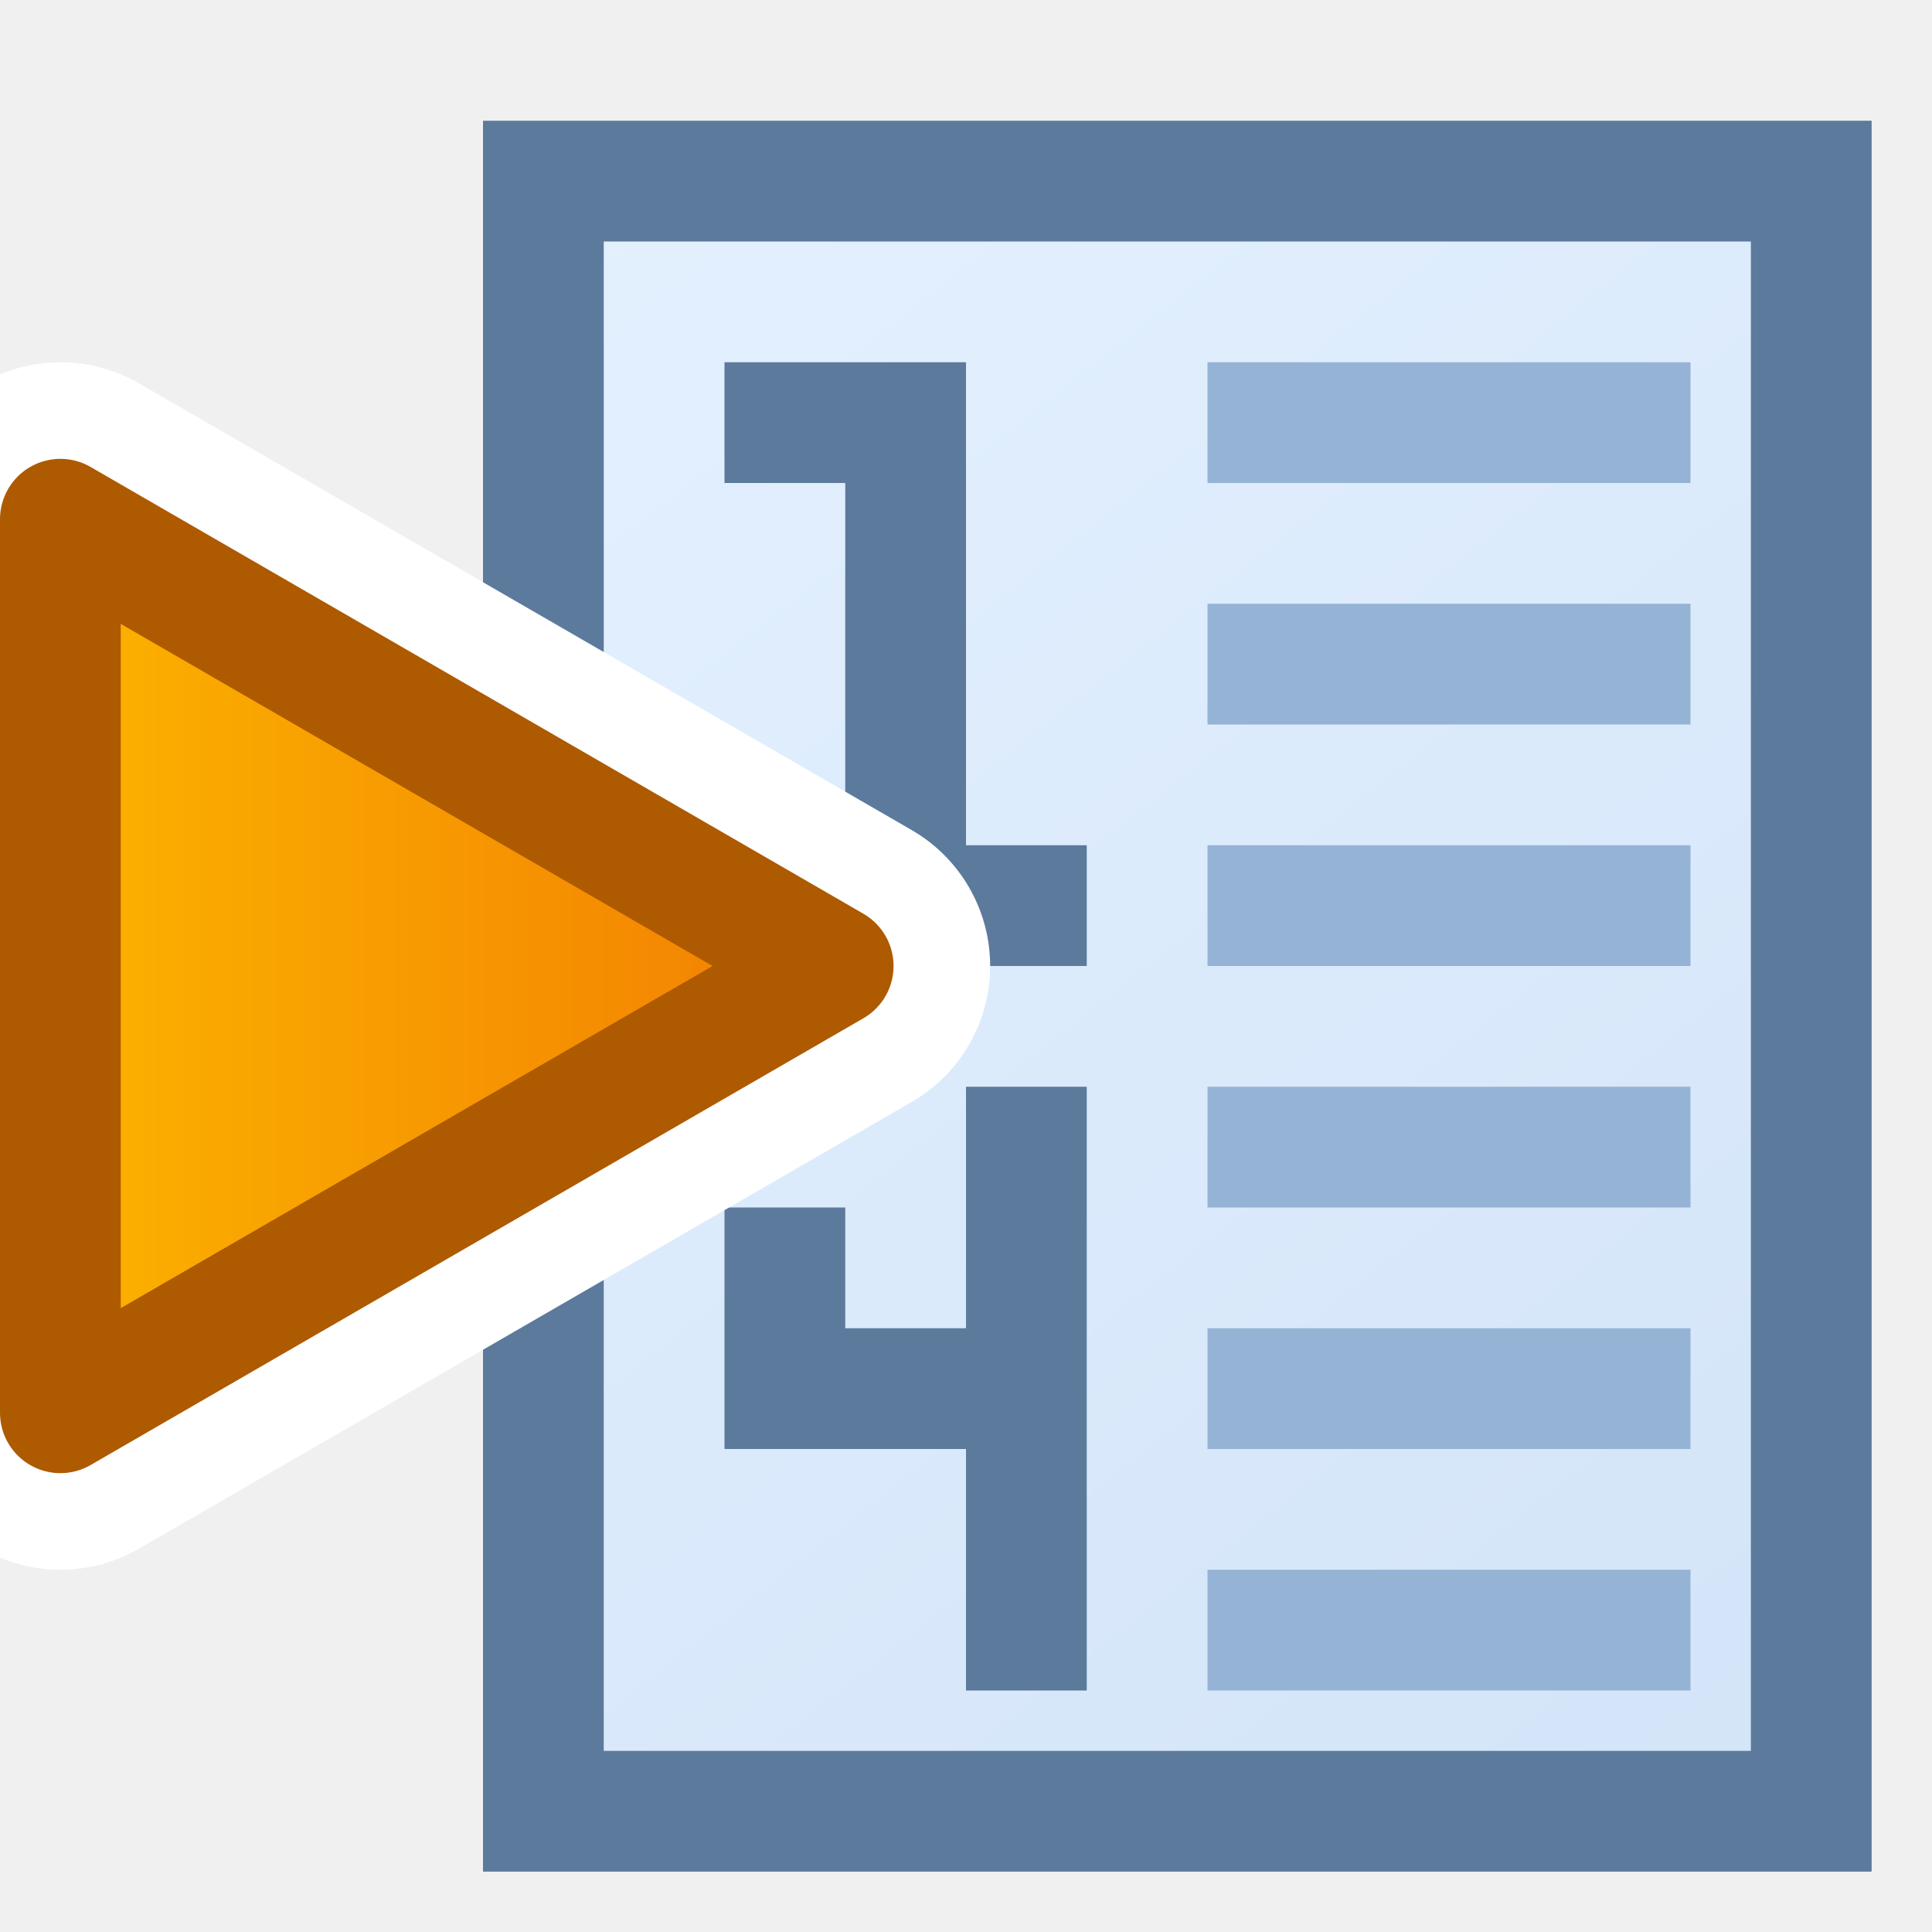
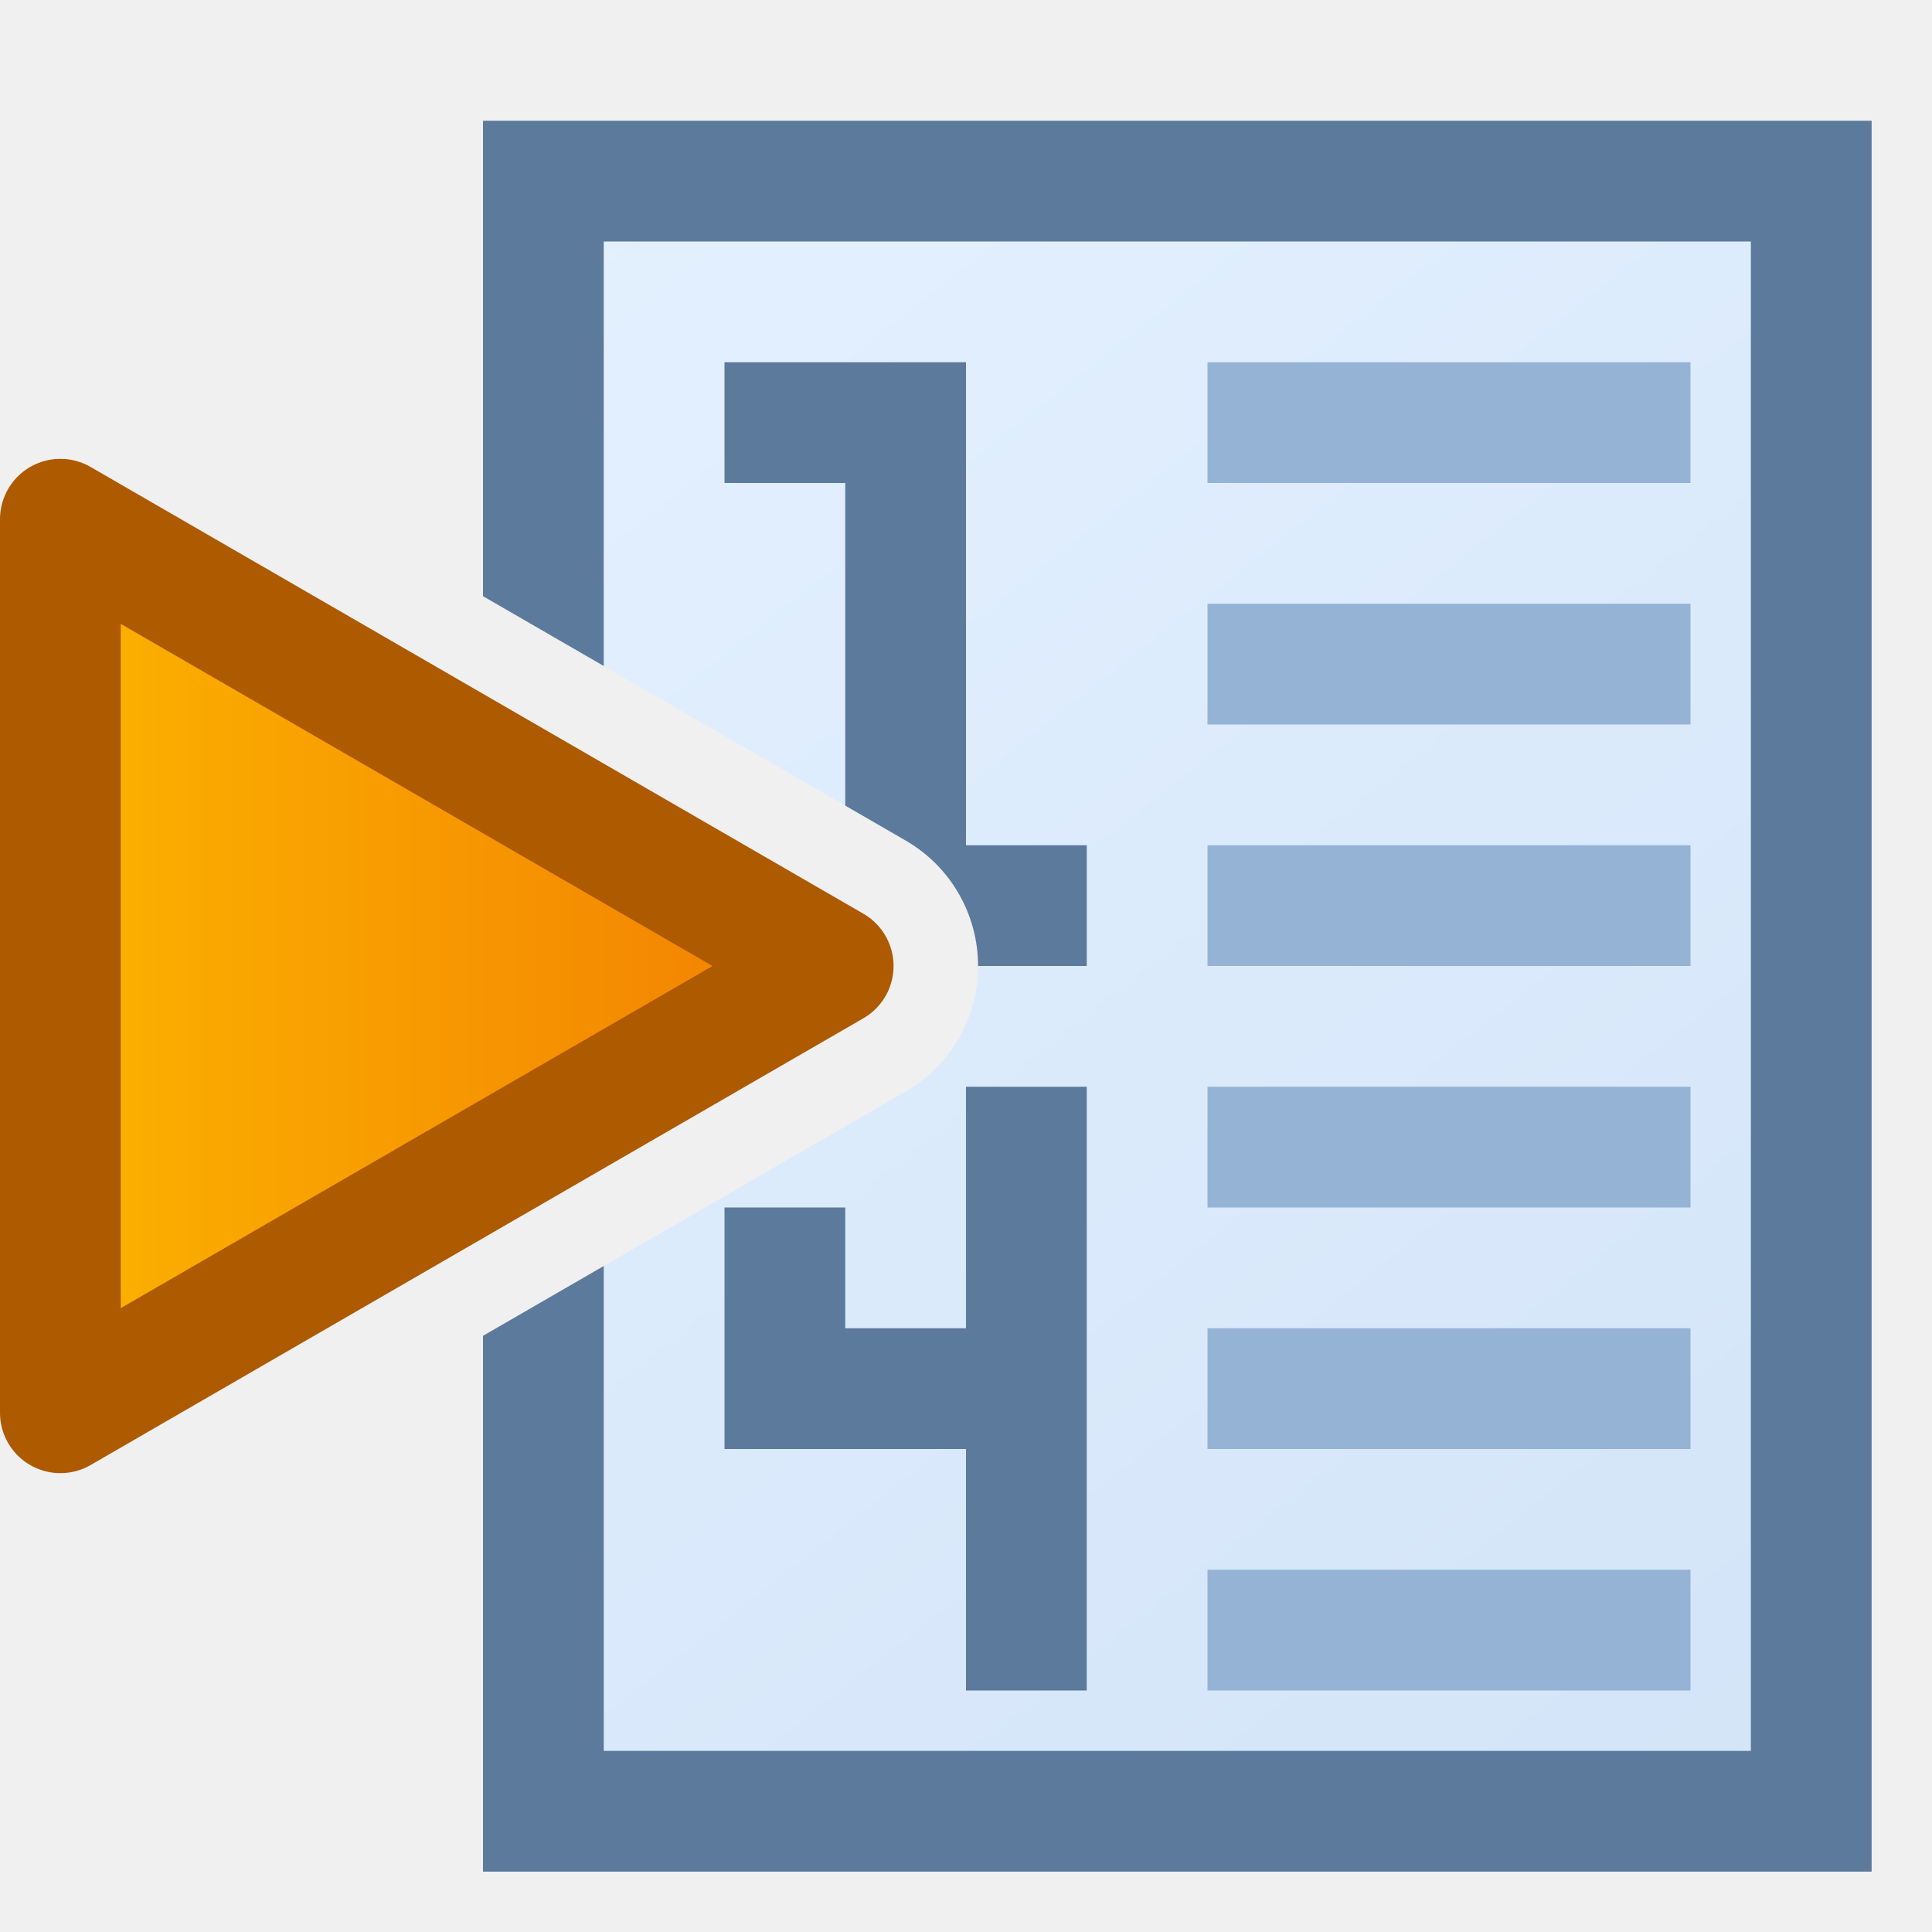
<svg xmlns="http://www.w3.org/2000/svg" width="16" height="16" viewBox="0 0 16 16">
  <defs>
    <linearGradient id="slr-g" x1="0.5" y1="8" x2="6.9" y2="8" gradientUnits="userSpaceOnUse">
      <stop offset="0" stop-color="#fcb200" />
      <stop offset="1" stop-color="#f27e02" />
    </linearGradient>
    <linearGradient id="slr-bg" x1="4" y1="1" x2="15" y2="15" gradientUnits="userSpaceOnUse">
      <stop offset="0" stop-color="#e4f1ff" />
      <stop offset="1" stop-color="#d3e4f8" />
    </linearGradient>
+     <mask id="slr-m">
+       <rect x="0" y="0" width="16" height="16" fill="#fff" />
+       <polygon points="0.5 4.3 6.9 8 0.5 11.7" fill="#000" stroke="#000" stroke-width="2.4" stroke-linejoin="round" />
+     </mask>
  </defs>
-   <rect fill="#5c7a9c" x="4" y="1" width="11.5" height="14.5" />
-   <rect fill="url(#slr-bg)" x="5" y="2" width="9.5" height="12.5" />
-   <g fill="#95b3d5">
-     <rect x="10" y="3" width="4" height="1" />
-     <rect x="10" y="5" width="4" height="1" />
-     <rect x="10" y="7" width="4" height="1" />
-     <rect x="10" y="9" width="4" height="1" />
-     <rect x="10" y="11" width="4" height="1" />
-     <rect x="10" y="13" width="4" height="1" />
+   <g mask="url(#slr-m)">
+     <rect fill="#5c7a9c" x="4" y="1" width="11.5" height="14.5" />
+     <rect fill="url(#slr-bg)" x="5" y="2" width="9.5" height="12.5" />
+     <g fill="#95b3d5">
+       <rect x="10" y="3" width="4" height="1" />
+       <rect x="10" y="5" width="4" height="1" />
+       <rect x="10" y="7" width="4" height="1" />
+       <rect x="10" y="9" width="4" height="1" />
+       <rect x="10" y="11" width="4" height="1" />
+       <rect x="10" y="13" width="4" height="1" />
+     </g>
+     <polygon fill="#5c7a9c" points="8 7 8 3 7 3 6 3 6 4 7 4 7 7 7 8 9 8 9 7 8 7" />
+     <polygon fill="#5c7a9c" points="8 9 8 11 7 11 7 10 6 10 6 12 8 12 8 14 9 14 9 9 8 9" />
  </g>
-   <polygon fill="#5c7a9c" points="8 7 8 3 7 3 6 3 6 4 7 4 7 7 7 8 9 8 9 7 8 7" />
-   <polygon fill="#5c7a9c" points="8 9 8 11 7 11 7 10 6 10 6 12 8 12 8 14 9 14 9 9 8 9" />
-   <polygon points="0.5 4.3 6.9 8 0.5 11.7" fill="none" stroke="#ffffff" stroke-width="2.6" stroke-linejoin="round" />
  <polygon points="0.5 4.3 6.9 8 0.5 11.7" fill="url(#slr-g)" stroke="#ae5a00" stroke-width="1" stroke-linejoin="round" />
</svg>
